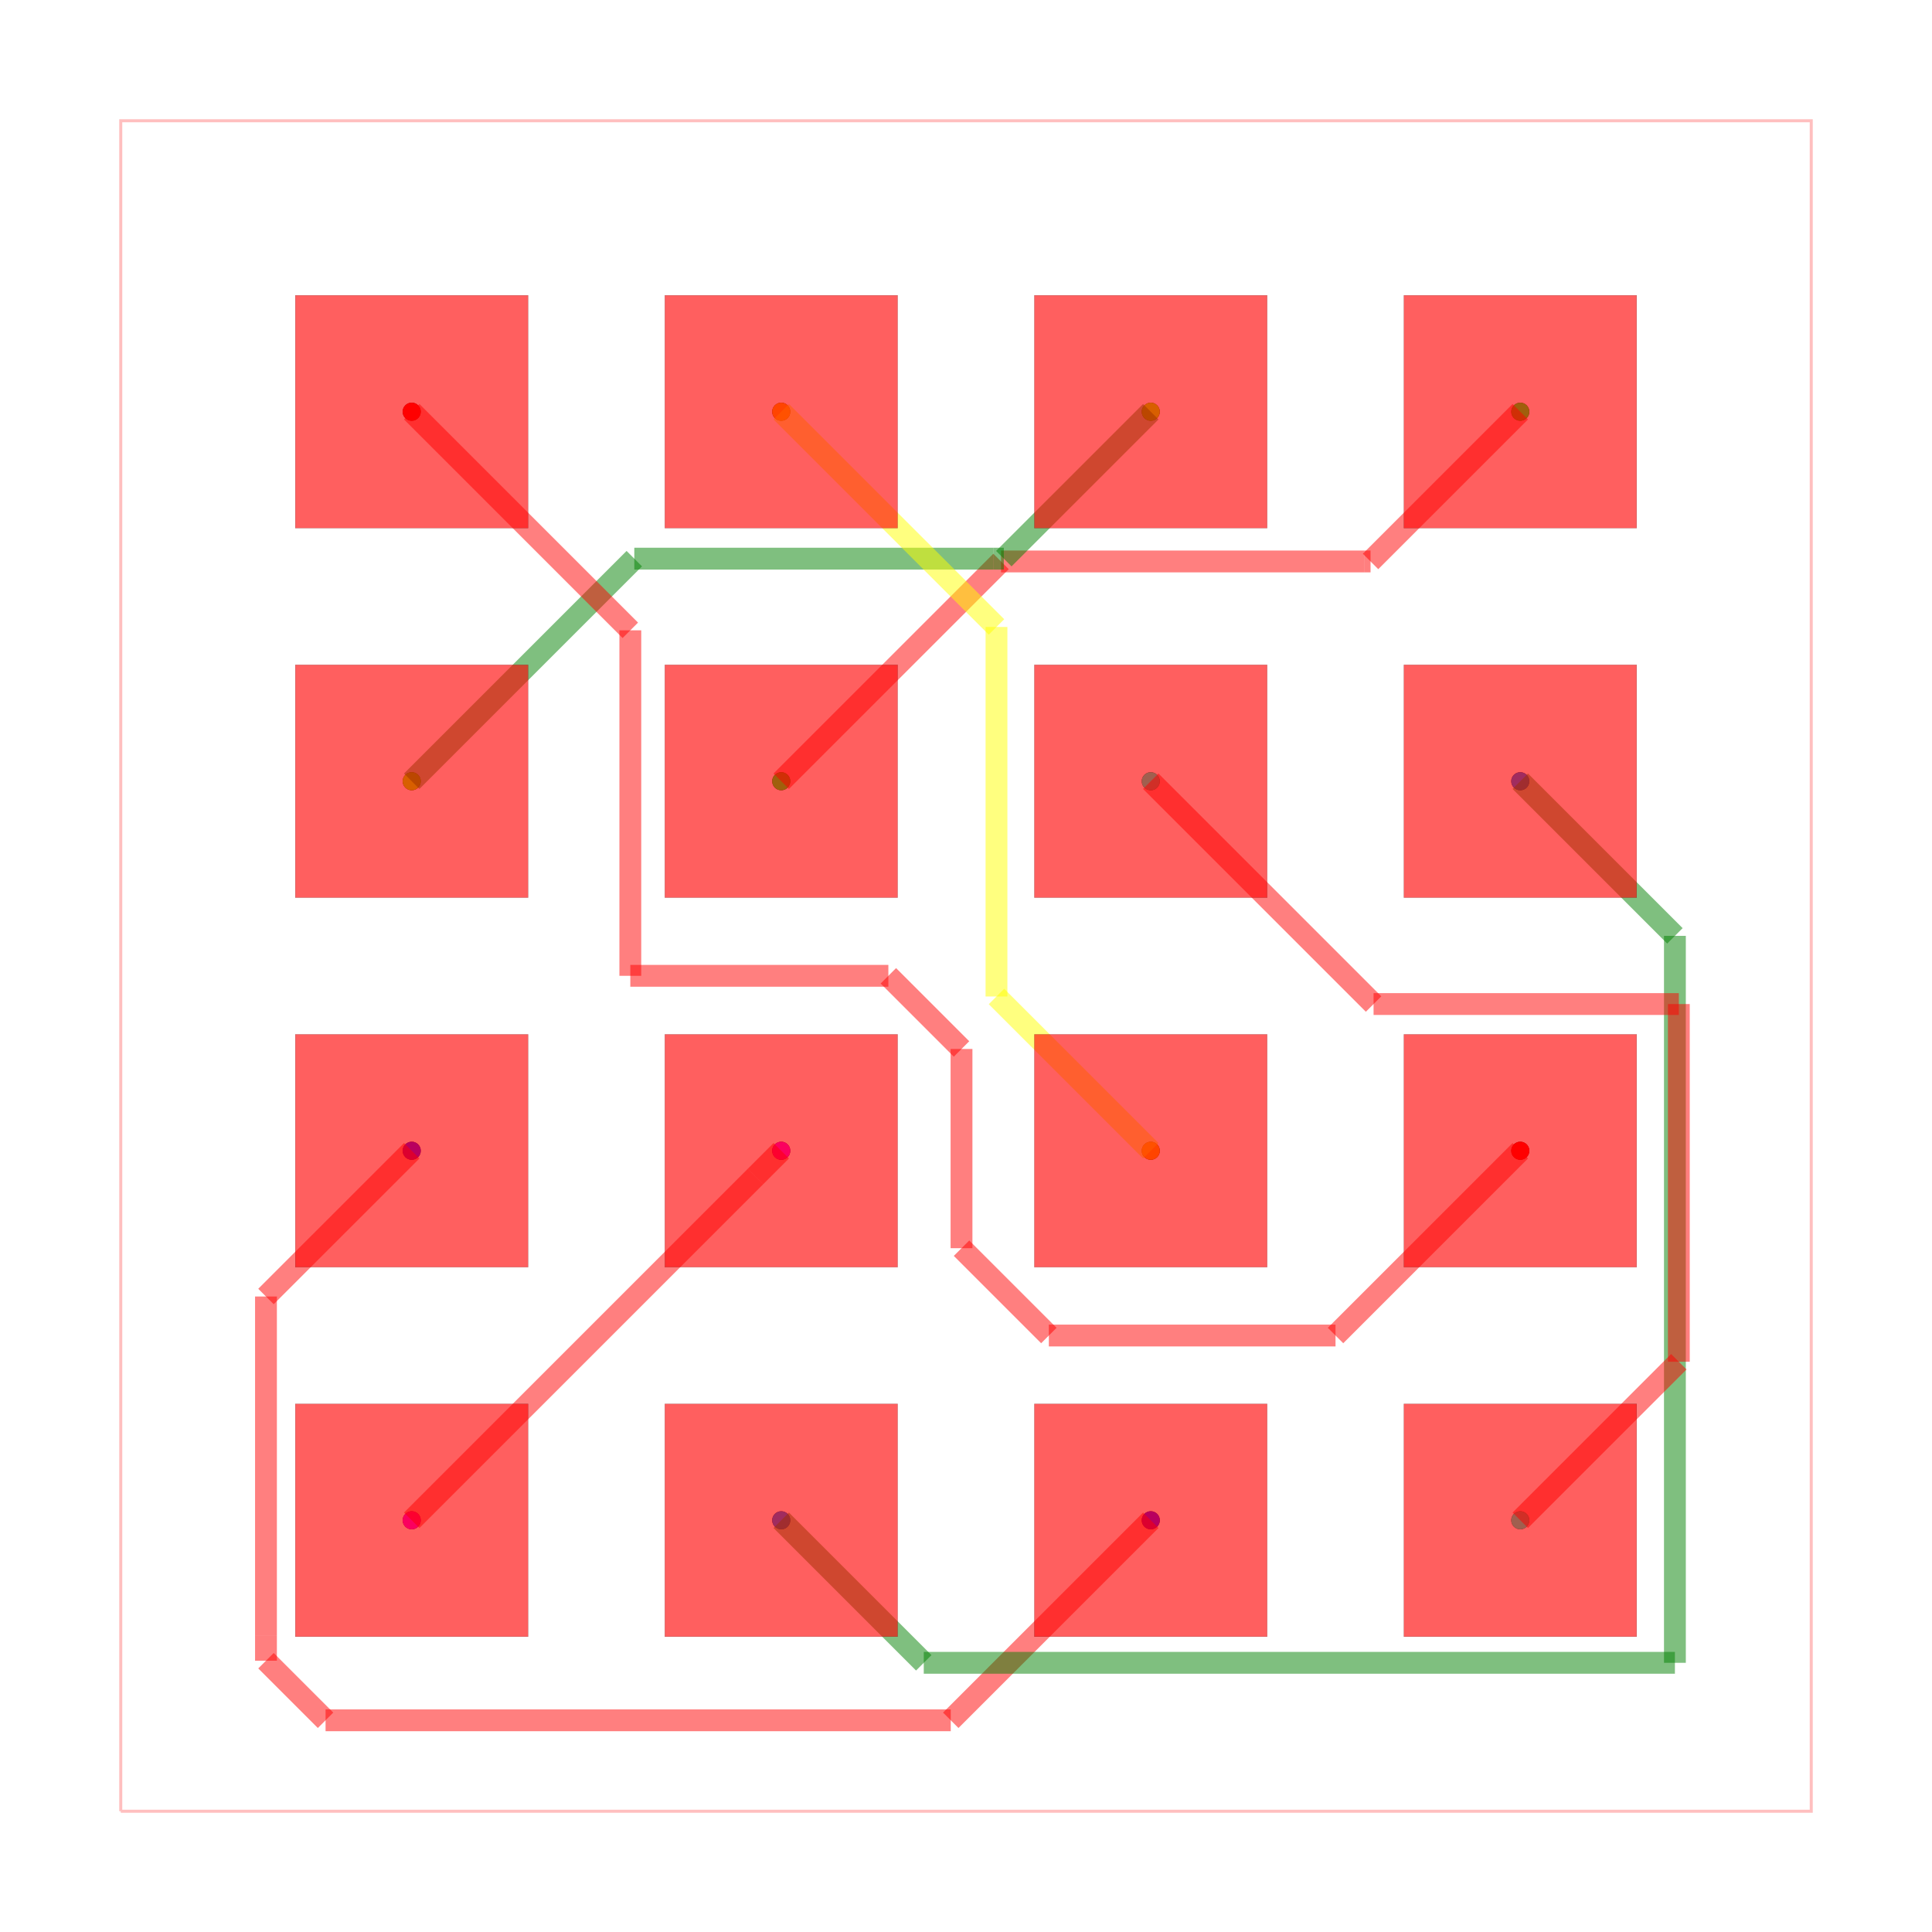
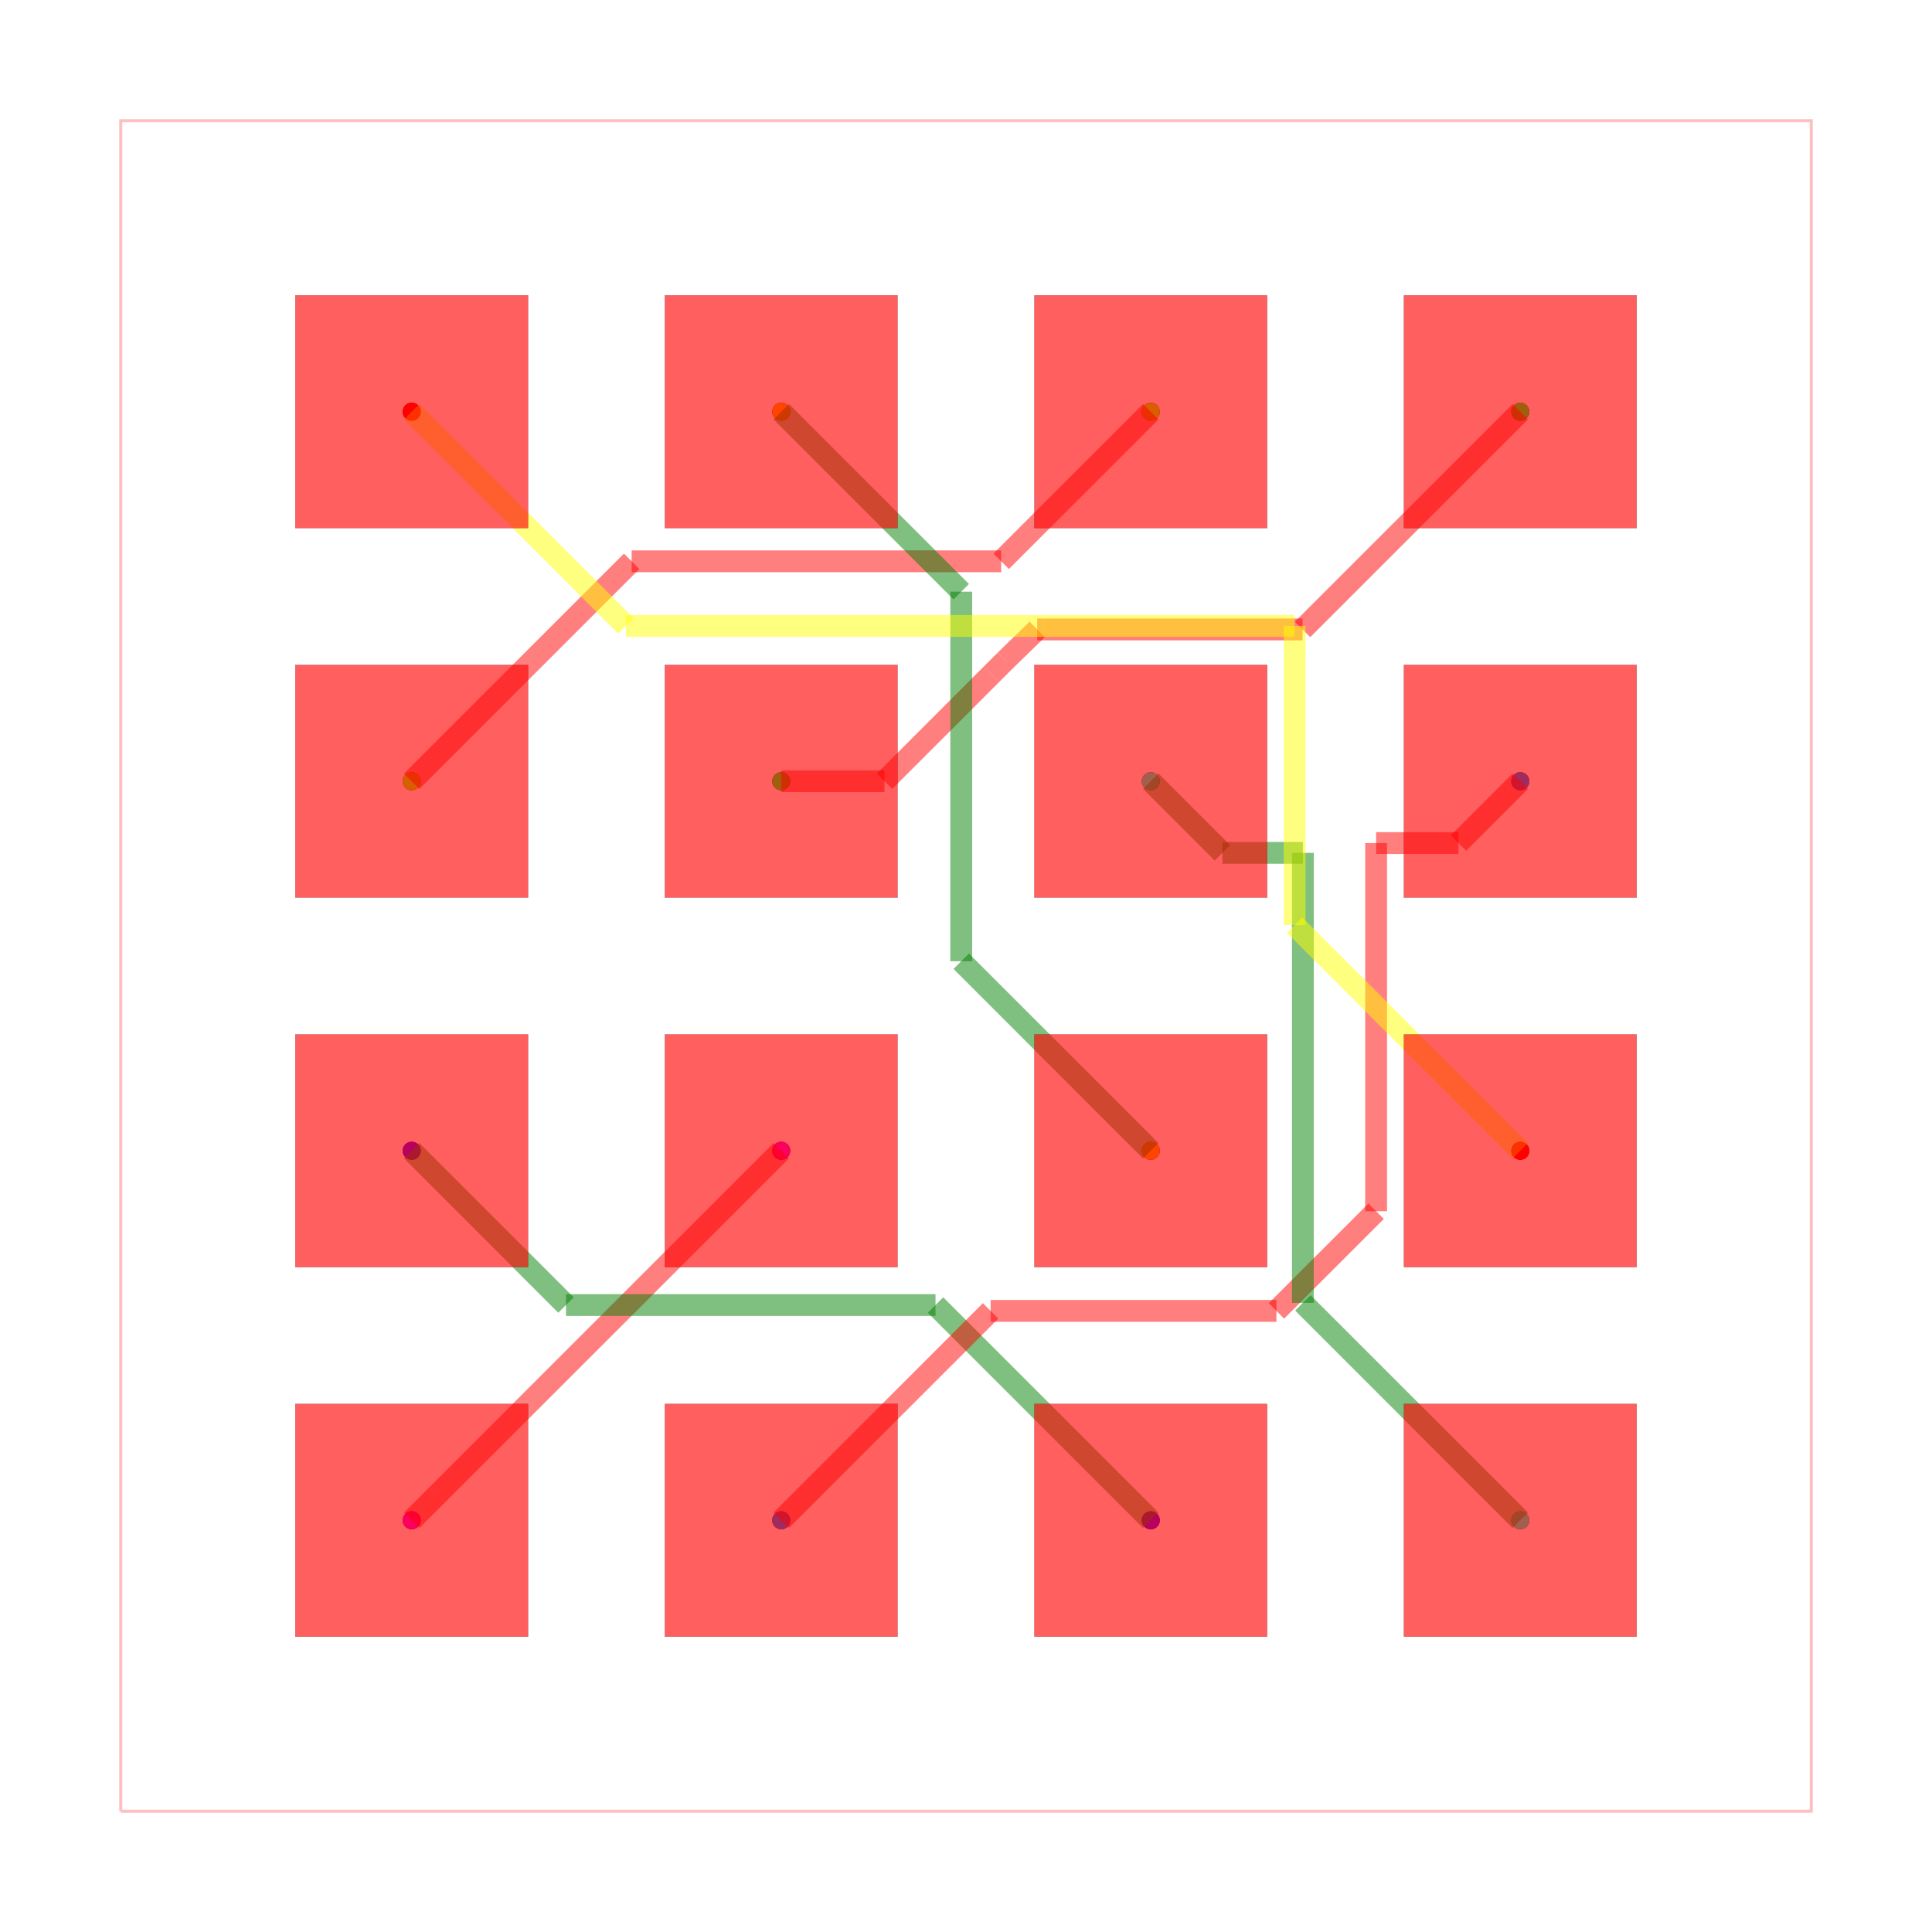
<svg xmlns="http://www.w3.org/2000/svg" width="640" height="640" viewBox="0 0 640 640">
  <rect width="100%" height="100%" fill="white" />
  <g>
    <circle data-type="point" data-label="source_net_0 pcb_port_0" data-x="-3.81" data-y="3.81" cx="136.386" cy="136.386" r="3" fill="black" />
  </g>
  <g>
    <circle data-type="point" data-label="source_net_0 pcb_port_11" data-x="3.81" data-y="-1.27" cx="503.614" cy="381.205" r="3" fill="black" />
  </g>
  <g>
    <circle data-type="point" data-label="source_net_1 pcb_port_1" data-x="-1.27" data-y="3.81" cx="258.795" cy="136.386" r="3" fill="black" />
  </g>
  <g>
    <circle data-type="point" data-label="source_net_1 pcb_port_10" data-x="1.27" data-y="-1.27" cx="381.205" cy="381.205" r="3" fill="black" />
  </g>
  <g>
    <circle data-type="point" data-label="source_net_2 pcb_port_2" data-x="1.27" data-y="3.81" cx="381.205" cy="136.386" r="3" fill="black" />
  </g>
  <g>
    <circle data-type="point" data-label="source_net_2 pcb_port_4" data-x="-3.81" data-y="1.27" cx="136.386" cy="258.795" r="3" fill="black" />
  </g>
  <g>
    <circle data-type="point" data-label="source_net_3 pcb_port_3" data-x="3.81" data-y="3.81" cx="503.614" cy="136.386" r="3" fill="black" />
  </g>
  <g>
    <circle data-type="point" data-label="source_net_3 pcb_port_5" data-x="-1.27" data-y="1.27" cx="258.795" cy="258.795" r="3" fill="black" />
  </g>
  <g>
    <circle data-type="point" data-label="source_net_4 pcb_port_6" data-x="1.27" data-y="1.27" cx="381.205" cy="258.795" r="3" fill="black" />
  </g>
  <g>
    <circle data-type="point" data-label="source_net_4 pcb_port_15" data-x="3.81" data-y="-3.81" cx="503.614" cy="503.614" r="3" fill="black" />
  </g>
  <g>
    <circle data-type="point" data-label="source_net_5 pcb_port_7" data-x="3.81" data-y="1.27" cx="503.614" cy="258.795" r="3" fill="black" />
  </g>
  <g>
    <circle data-type="point" data-label="source_net_5 pcb_port_13" data-x="-1.27" data-y="-3.81" cx="258.795" cy="503.614" r="3" fill="black" />
  </g>
  <g>
    <circle data-type="point" data-label="source_net_6 pcb_port_8" data-x="-3.81" data-y="-1.27" cx="136.386" cy="381.205" r="3" fill="black" />
  </g>
  <g>
    <circle data-type="point" data-label="source_net_6 pcb_port_14" data-x="1.27" data-y="-3.81" cx="381.205" cy="503.614" r="3" fill="black" />
  </g>
  <g>
    <circle data-type="point" data-label="source_net_7 pcb_port_9" data-x="-1.27" data-y="-1.27" cx="258.795" cy="381.205" r="3" fill="black" />
  </g>
  <g>
    <circle data-type="point" data-label="source_net_7 pcb_port_12" data-x="-3.81" data-y="-3.81" cx="136.386" cy="503.614" r="3" fill="black" />
  </g>
  <g>
    <circle data-type="point" data-label="source_net_0 (top,inner1,inner2,bottom)" data-x="-3.81" data-y="3.81" cx="136.386" cy="136.386" r="3" fill="hsl(0, 100%, 50%)" />
  </g>
  <g>
    <circle data-type="point" data-label="source_net_0 (top,inner1,inner2,bottom)" data-x="3.81" data-y="-1.27" cx="503.614" cy="381.205" r="3" fill="hsl(0, 100%, 50%)" />
  </g>
  <g>
    <circle data-type="point" data-label="source_net_1 (top,inner1,inner2,bottom)" data-x="-1.27" data-y="3.81" cx="258.795" cy="136.386" r="3" fill="hsl(42.5, 100%, 50%)" />
  </g>
  <g>
    <circle data-type="point" data-label="source_net_1 (top,inner1,inner2,bottom)" data-x="1.27" data-y="-1.27" cx="381.205" cy="381.205" r="3" fill="hsl(42.5, 100%, 50%)" />
  </g>
  <g>
    <circle data-type="point" data-label="source_net_2 (top,inner1,inner2,bottom)" data-x="1.27" data-y="3.81" cx="381.205" cy="136.386" r="3" fill="hsl(85, 100%, 50%)" />
  </g>
  <g>
    <circle data-type="point" data-label="source_net_2 (top,inner1,inner2,bottom)" data-x="-3.81" data-y="1.27" cx="136.386" cy="258.795" r="3" fill="hsl(85, 100%, 50%)" />
  </g>
  <g>
    <circle data-type="point" data-label="source_net_3 (top,inner1,inner2,bottom)" data-x="3.81" data-y="3.81" cx="503.614" cy="136.386" r="3" fill="hsl(127.5, 100%, 50%)" />
  </g>
  <g>
    <circle data-type="point" data-label="source_net_3 (top,inner1,inner2,bottom)" data-x="-1.27" data-y="1.27" cx="258.795" cy="258.795" r="3" fill="hsl(127.5, 100%, 50%)" />
  </g>
  <g>
    <circle data-type="point" data-label="source_net_4 (top,inner1,inner2,bottom)" data-x="1.27" data-y="1.27" cx="381.205" cy="258.795" r="3" fill="hsl(170, 100%, 50%)" />
  </g>
  <g>
    <circle data-type="point" data-label="source_net_4 (top,inner1,inner2,bottom)" data-x="3.81" data-y="-3.81" cx="503.614" cy="503.614" r="3" fill="hsl(170, 100%, 50%)" />
  </g>
  <g>
    <circle data-type="point" data-label="source_net_5 (top,inner1,inner2,bottom)" data-x="3.81" data-y="1.27" cx="503.614" cy="258.795" r="3" fill="hsl(212.5, 100%, 50%)" />
  </g>
  <g>
    <circle data-type="point" data-label="source_net_5 (top,inner1,inner2,bottom)" data-x="-1.27" data-y="-3.81" cx="258.795" cy="503.614" r="3" fill="hsl(212.5, 100%, 50%)" />
  </g>
  <g>
    <circle data-type="point" data-label="source_net_6 (top,inner1,inner2,bottom)" data-x="-3.81" data-y="-1.27" cx="136.386" cy="381.205" r="3" fill="hsl(255, 100%, 50%)" />
  </g>
  <g>
    <circle data-type="point" data-label="source_net_6 (top,inner1,inner2,bottom)" data-x="1.27" data-y="-3.81" cx="381.205" cy="503.614" r="3" fill="hsl(255, 100%, 50%)" />
  </g>
  <g>
    <circle data-type="point" data-label="source_net_7 (top,inner1,inner2,bottom)" data-x="-1.27" data-y="-1.27" cx="258.795" cy="381.205" r="3" fill="hsl(297.5, 100%, 50%)" />
  </g>
  <g>
    <circle data-type="point" data-label="source_net_7 (top,inner1,inner2,bottom)" data-x="-3.81" data-y="-3.81" cx="136.386" cy="503.614" r="3" fill="hsl(297.5, 100%, 50%)" />
  </g>
  <g>
    <polyline data-points="-5.8100000000000005,-5.8100000000000005 5.8100000000000005,-5.8100000000000005 5.8100000000000005,5.8100000000000005 -5.8100000000000005,5.8100000000000005 -5.8100000000000005,-5.8100000000000005" data-type="line" data-label="" points="40,600 600,600 600,40 40,40 40,600" fill="none" stroke="rgba(255,0,0,0.25)" stroke-width="1px" />
  </g>
  <g>
-     <polyline data-points="-1.27,-1.27 -1.27,-1.27" data-type="line" data-label="" points="258.795,381.205 258.795,381.205" fill="none" stroke="rgba(255,0,0,0.5)" stroke-width="7.229" />
-   </g>
-   <g>
-     <polyline data-points="-1.27,-1.27 -1.4467717741737927,-1.4467717741737927" data-type="line" data-label="" points="258.795,381.205 250.276,389.724" fill="none" stroke="rgba(255,0,0,0.5)" stroke-width="7.229" />
-   </g>
-   <g>
-     <polyline data-points="-1.4467717741737927,-1.4467717741737927 -1.4467717741737927,-1.4467717741737927" data-type="line" data-label="" points="250.276,389.724 250.276,389.724" fill="none" stroke="rgba(255,0,0,0.5)" stroke-width="7.229" />
-   </g>
-   <g>
-     <polyline data-points="-1.4467717741737927,-1.4467717741737927 -3.81,-3.81" data-type="line" data-label="" points="250.276,389.724 136.386,503.614" fill="none" stroke="rgba(255,0,0,0.5)" stroke-width="7.229" />
-   </g>
-   <g>
-     <polyline data-points="-3.81,-1.27 -4.811779820868307,-2.271779820868307" data-type="line" data-label="" points="136.386,381.205 88.107,429.483" fill="none" stroke="rgba(255,0,0,0.5)" stroke-width="7.229" />
-   </g>
-   <g>
-     <polyline data-points="-4.811779820868307,-2.271779820868307 -4.811779820868307,-4.60486089133334" data-type="line" data-label="" points="88.107,429.483 88.107,541.921" fill="none" stroke="rgba(255,0,0,0.5)" stroke-width="7.229" />
-   </g>
-   <g>
-     <polyline data-points="-4.811779820868307,-4.60486089133334 -4.811779820868307,-4.775212438139915" data-type="line" data-label="" points="88.107,541.921 88.107,550.131" fill="none" stroke="rgba(255,0,0,0.5)" stroke-width="7.229" />
-   </g>
-   <g>
-     <polyline data-points="-4.811779820868307,-4.775212438139915 -4.402185278755213,-5.1848069802530095" data-type="line" data-label="" points="88.107,550.131 107.846,569.87" fill="none" stroke="rgba(255,0,0,0.5)" stroke-width="7.229" />
-   </g>
-   <g>
-     <polyline data-points="-4.402185278755213,-5.1848069802530095 -0.10480698025300939,-5.1848069802530095" data-type="line" data-label="" points="107.846,569.87 314.949,569.87" fill="none" stroke="rgba(255,0,0,0.5)" stroke-width="7.229" />
-   </g>
-   <g>
-     <polyline data-points="-0.10480698025300939,-5.1848069802530095 1.27,-3.81" data-type="line" data-label="" points="314.949,569.87 381.205,503.614" fill="none" stroke="rgba(255,0,0,0.5)" stroke-width="7.229" />
-   </g>
-   <g>
-     <polyline data-points="3.81,1.27 4.872808044787728,0.20719195521227185" data-type="line" data-label="" points="503.614,258.795 554.834,310.015" fill="none" stroke="rgba(0,128,0,0.5)" stroke-width="7.229" />
-   </g>
-   <g>
-     <polyline data-points="4.872808044787728,0.20719195521227185 4.872808044787728,-4.789671937846687" data-type="line" data-label="" points="554.834,310.015 554.834,550.828" fill="none" stroke="rgba(0,128,0,0.5)" stroke-width="7.229" />
-   </g>
-   <g>
-     <polyline data-points="4.872808044787728,-4.789671937846687 -0.2903280621533133,-4.789671937846687" data-type="line" data-label="" points="554.834,550.828 306.008,550.828" fill="none" stroke="rgba(0,128,0,0.5)" stroke-width="7.229" />
-   </g>
-   <g>
-     <polyline data-points="-0.2903280621533133,-4.789671937846687 -1.27,-3.81" data-type="line" data-label="" points="306.008,550.828 258.795,503.614" fill="none" stroke="rgba(0,128,0,0.5)" stroke-width="7.229" />
-   </g>
-   <g>
-     <polyline data-points="3.81,-3.81 4.899805661946737,-2.720194338053263" data-type="line" data-label="" points="503.614,503.614 556.135,451.094" fill="none" stroke="rgba(255,0,0,0.5)" stroke-width="7.229" />
-   </g>
-   <g>
-     <polyline data-points="4.899805661946737,-2.720194338053263 4.899805661946737,-0.2615098448506892" data-type="line" data-label="" points="556.135,451.094 556.135,332.603" fill="none" stroke="rgba(255,0,0,0.5)" stroke-width="7.229" />
-   </g>
-   <g>
-     <polyline data-points="4.899805661946737,-0.2615098448506892 2.801509844850689,-0.2615098448506892" data-type="line" data-label="" points="556.135,332.603 455.013,332.603" fill="none" stroke="rgba(255,0,0,0.5)" stroke-width="7.229" />
-   </g>
-   <g>
-     <polyline data-points="2.801509844850689,-0.2615098448506892 1.27,1.27" data-type="line" data-label="" points="455.013,332.603 381.205,258.795" fill="none" stroke="rgba(255,0,0,0.5)" stroke-width="7.229" />
-   </g>
-   <g>
-     <polyline data-points="-1.27,1.27 0.24074802150545072,2.7807480215054508" data-type="line" data-label="" points="258.795,258.795 331.602,185.988" fill="none" stroke="rgba(255,0,0,0.5)" stroke-width="7.229" />
-   </g>
-   <g>
-     <polyline data-points="0.24074802150545072,2.7807480215054508 2.736678891648209,2.7807480215054508" data-type="line" data-label="" points="331.602,185.988 451.888,185.988" fill="none" stroke="rgba(255,0,0,0.5)" stroke-width="7.229" />
-   </g>
-   <g>
-     <polyline data-points="2.736678891648209,2.7807480215054508 2.7807480215054508,2.7807480215054508" data-type="line" data-label="" points="451.888,185.988 454.012,185.988" fill="none" stroke="rgba(255,0,0,0.5)" stroke-width="7.229" />
-   </g>
-   <g>
-     <polyline data-points="2.7807480215054508,2.7807480215054508 3.81,3.81" data-type="line" data-label="" points="454.012,185.988 503.614,136.386" fill="none" stroke="rgba(255,0,0,0.5)" stroke-width="7.229" />
-   </g>
-   <g>
-     <polyline data-points="-3.81,1.27 -2.28,2.8000000000000003" data-type="line" data-label="" points="136.386,258.795 210.12,185.06" fill="none" stroke="rgba(0,128,0,0.5)" stroke-width="7.229" />
-   </g>
-   <g>
-     <polyline data-points="-2.28,2.8000000000000003 0.18867352848546737,2.8000000000000003" data-type="line" data-label="" points="210.12,185.06 329.093,185.06" fill="none" stroke="rgba(0,128,0,0.5)" stroke-width="7.229" />
-   </g>
-   <g>
-     <polyline data-points="0.18867352848546737,2.8000000000000003 0.26000000000000023,2.8000000000000003" data-type="line" data-label="" points="329.093,185.06 332.53,185.06" fill="none" stroke="rgba(0,128,0,0.5)" stroke-width="7.229" />
-   </g>
-   <g>
-     <polyline data-points="0.26000000000000023,2.8000000000000003 1.27,3.81" data-type="line" data-label="" points="332.53,185.06 381.205,136.386" fill="none" stroke="rgba(0,128,0,0.5)" stroke-width="7.229" />
-   </g>
-   <g>
-     <polyline data-points="-1.27,3.81 0.20954819462019492,2.330451805379805" data-type="line" data-label="" points="258.795,136.386 330.099,207.689" fill="none" stroke="rgba(255,255,0,0.5)" stroke-width="7.229" />
-   </g>
-   <g>
-     <polyline data-points="0.20954819462019492,2.330451805379805 0.20954819462019494,-0.20954819462019494" data-type="line" data-label="" points="330.099,207.689 330.099,330.099" fill="none" stroke="rgba(255,255,0,0.5)" stroke-width="7.229" />
-   </g>
-   <g>
-     <polyline data-points="0.20954819462019494,-0.20954819462019494 1.27,-1.27" data-type="line" data-label="" points="330.099,330.099 381.205,381.205" fill="none" stroke="rgba(255,255,0,0.5)" stroke-width="7.229" />
-   </g>
-   <g>
-     <polyline data-points="1.27,-1.27 1.27,-1.27" data-type="line" data-label="" points="381.205,381.205 381.205,381.205" fill="none" stroke="rgba(255,255,0,0.5)" stroke-width="7.229" />
-   </g>
-   <g>
-     <polyline data-points="-3.81,3.81 -2.3073513741365734,2.3073513741365734" data-type="line" data-label="" points="136.386,136.386 208.802,208.802" fill="none" stroke="rgba(255,0,0,0.5)" stroke-width="7.229" />
-   </g>
-   <g>
-     <polyline data-points="-2.3073513741365734,2.3073513741365734 -2.3073513741365734,-0.06748360822847488" data-type="line" data-label="" points="208.802,208.802 208.802,323.252" fill="none" stroke="rgba(255,0,0,0.5)" stroke-width="7.229" />
-   </g>
-   <g>
-     <polyline data-points="-2.3073513741365734,-0.06748360822847488 -0.533628104768507,-0.06748360822847488" data-type="line" data-label="" points="208.802,323.252 294.283,323.252" fill="none" stroke="rgba(255,0,0,0.5)" stroke-width="7.229" />
-   </g>
-   <g>
-     <polyline data-points="-0.533628104768507,-0.06748360822847488 -0.03082399883098469,-0.5702877141659971" data-type="line" data-label="" points="294.283,323.252 318.515,347.484" fill="none" stroke="rgba(255,0,0,0.5)" stroke-width="7.229" />
-   </g>
-   <g>
-     <polyline data-points="-0.03082399883098469,-0.5702877141659971 -0.03082399883098469,-1.9396825722660584" data-type="line" data-label="" points="318.515,347.484 318.515,413.479" fill="none" stroke="rgba(255,0,0,0.5)" stroke-width="7.229" />
-   </g>
-   <g>
-     <polyline data-points="-0.03082399883098469,-1.9396825722660584 0.569493428902957,-2.54" data-type="line" data-label="" points="318.515,413.479 347.445,442.41" fill="none" stroke="rgba(255,0,0,0.5)" stroke-width="7.229" />
-   </g>
-   <g>
-     <polyline data-points="0.569493428902957,-2.54 2.54,-2.54" data-type="line" data-label="" points="347.445,442.41 442.41,442.41" fill="none" stroke="rgba(255,0,0,0.5)" stroke-width="7.229" />
-   </g>
-   <g>
-     <polyline data-points="2.54,-2.54 3.81,-1.27" data-type="line" data-label="" points="442.41,442.41 503.614,381.205" fill="none" stroke="rgba(255,0,0,0.5)" stroke-width="7.229" />
+     <polyline data-points="-3.81,-3.81 -3.81,-3.81" data-type="line" data-label="" points="136.386,503.614 136.386,503.614" fill="none" stroke="rgba(255,0,0,0.5)" stroke-width="7.229" />
+   </g>
+   <g>
+     <polyline data-points="-3.81,-3.81 -3.6332282258262074,-3.6332282258262074" data-type="line" data-label="" points="136.386,503.614 144.905,495.095" fill="none" stroke="rgba(255,0,0,0.5)" stroke-width="7.229" />
+   </g>
+   <g>
+     <polyline data-points="-3.6332282258262074,-3.6332282258262074 -3.6332282258262074,-3.6332282258262074" data-type="line" data-label="" points="144.905,495.095 144.905,495.095" fill="none" stroke="rgba(255,0,0,0.5)" stroke-width="7.229" />
+   </g>
+   <g>
+     <polyline data-points="-3.6332282258262074,-3.6332282258262074 -1.27,-1.27" data-type="line" data-label="" points="144.905,495.095 258.795,381.205" fill="none" stroke="rgba(255,0,0,0.5)" stroke-width="7.229" />
+   </g>
+   <g>
+     <polyline data-points="1.27,-3.81 -0.2095484069258693,-2.3304515930741307" data-type="line" data-label="" points="381.205,503.614 309.901,432.311" fill="none" stroke="rgba(0,128,0,0.5)" stroke-width="7.229" />
+   </g>
+   <g>
+     <polyline data-points="-0.2095484069258693,-2.3304515930741307 -2.7495484069258693,-2.3304515930741307" data-type="line" data-label="" points="309.901,432.311 187.492,432.311" fill="none" stroke="rgba(0,128,0,0.5)" stroke-width="7.229" />
+   </g>
+   <g>
+     <polyline data-points="-2.7495484069258693,-2.3304515930741307 -2.7495484069258693,-2.3304515930741307" data-type="line" data-label="" points="187.492,432.311 187.492,432.311" fill="none" stroke="rgba(0,128,0,0.5)" stroke-width="7.229" />
+   </g>
+   <g>
+     <polyline data-points="-2.7495484069258693,-2.3304515930741307 -3.81,-1.27" data-type="line" data-label="" points="187.492,432.311 136.386,381.205" fill="none" stroke="rgba(0,128,0,0.5)" stroke-width="7.229" />
+   </g>
+   <g>
+     <polyline data-points="-1.27,-3.81 0.16928260553412144,-2.3707173944658786" data-type="line" data-label="" points="258.795,503.614 328.158,434.251" fill="none" stroke="rgba(255,0,0,0.5)" stroke-width="7.229" />
+   </g>
+   <g>
+     <polyline data-points="0.16928260553412144,-2.3707173944658786 2.1337199242132927,-2.3707173944658786" data-type="line" data-label="" points="328.158,434.251 422.83,434.251" fill="none" stroke="rgba(255,0,0,0.5)" stroke-width="7.229" />
+   </g>
+   <g>
+     <polyline data-points="2.1337199242132927,-2.3707173944658786 2.818961970132153,-1.6854753485470182" data-type="line" data-label="" points="422.83,434.251 455.854,401.228" fill="none" stroke="rgba(255,0,0,0.5)" stroke-width="7.229" />
+   </g>
+   <g>
+     <polyline data-points="2.818961970132153,-1.6854753485470182 2.818961970132153,0.8449750572533645" data-type="line" data-label="" points="455.854,401.228 455.854,279.278" fill="none" stroke="rgba(255,0,0,0.5)" stroke-width="7.229" />
+   </g>
+   <g>
+     <polyline data-points="2.818961970132153,0.8449750572533645 3.3849750572533646,0.8449750572533645" data-type="line" data-label="" points="455.854,279.278 483.131,279.278" fill="none" stroke="rgba(255,0,0,0.5)" stroke-width="7.229" />
+   </g>
+   <g>
+     <polyline data-points="3.3849750572533646,0.8449750572533645 3.81,1.27" data-type="line" data-label="" points="483.131,279.278 503.614,258.795" fill="none" stroke="rgba(255,0,0,0.5)" stroke-width="7.229" />
+   </g>
+   <g>
+     <polyline data-points="3.81,-3.81 2.3156011853136995,-2.3156011853136995" data-type="line" data-label="" points="503.614,503.614 431.595,431.595" fill="none" stroke="rgba(0,128,0,0.5)" stroke-width="7.229" />
+   </g>
+   <g>
+     <polyline data-points="2.3156011853136995,-2.3156011853136995 2.3156011853136995,0.7776808106673512" data-type="line" data-label="" points="431.595,431.595 431.595,282.521" fill="none" stroke="rgba(0,128,0,0.5)" stroke-width="7.229" />
+   </g>
+   <g>
+     <polyline data-points="2.3156011853136995,0.7776808106673512 1.7623191893326489,0.7776808106673512" data-type="line" data-label="" points="431.595,282.521 404.931,282.521" fill="none" stroke="rgba(0,128,0,0.5)" stroke-width="7.229" />
+   </g>
+   <g>
+     <polyline data-points="1.7623191893326489,0.7776808106673512 1.27,1.27" data-type="line" data-label="" points="404.931,282.521 381.205,258.795" fill="none" stroke="rgba(0,128,0,0.5)" stroke-width="7.229" />
+   </g>
+   <g>
+     <polyline data-points="-1.27,1.27 -0.56,1.27" data-type="line" data-label="" points="258.795,258.795 293.012,258.795" fill="none" stroke="rgba(255,0,0,0.5)" stroke-width="7.229" />
+   </g>
+   <g>
+     <polyline data-points="-0.56,1.27 0.17529130226045453,2.0052913022604546" data-type="line" data-label="" points="293.012,258.795 328.448,223.359" fill="none" stroke="rgba(255,0,0,0.5)" stroke-width="7.229" />
+   </g>
+   <g>
+     <polyline data-points="0.17529130226045453,2.0052913022604546 0.26999999999999996,2.1" data-type="line" data-label="" points="328.448,223.359 333.012,218.795" fill="none" stroke="rgba(255,0,0,0.5)" stroke-width="7.229" />
+   </g>
+   <g>
+     <polyline data-points="0.26999999999999996,2.1 0.48936595240919206,2.3132925594885103" data-type="line" data-label="" points="333.012,218.795 343.584,208.516" fill="none" stroke="rgba(255,0,0,0.5)" stroke-width="7.229" />
+   </g>
+   <g>
+     <polyline data-points="0.48936595240919206,2.3132925594885103 0.5327326705924156,2.3132925594885103" data-type="line" data-label="" points="343.584,208.516 345.674,208.516" fill="none" stroke="rgba(255,0,0,0.5)" stroke-width="7.229" />
+   </g>
+   <g>
+     <polyline data-points="0.5327326705924156,2.3132925594885103 2.3132925594885103,2.3132925594885103" data-type="line" data-label="" points="345.674,208.516 431.484,208.516" fill="none" stroke="rgba(255,0,0,0.5)" stroke-width="7.229" />
+   </g>
+   <g>
+     <polyline data-points="2.3132925594885103,2.3132925594885103 3.81,3.81" data-type="line" data-label="" points="431.484,208.516 503.614,136.386" fill="none" stroke="rgba(255,0,0,0.5)" stroke-width="7.229" />
+   </g>
+   <g>
+     <polyline data-points="-3.81,1.27 -2.2982443524696645,2.7817556475303356" data-type="line" data-label="" points="136.386,258.795 209.241,185.939" fill="none" stroke="rgba(255,0,0,0.5)" stroke-width="7.229" />
+   </g>
+   <g>
+     <polyline data-points="-2.2982443524696645,2.7817556475303356 0.19621728740658773,2.7817556475303356" data-type="line" data-label="" points="209.241,185.939 329.456,185.939" fill="none" stroke="rgba(255,0,0,0.5)" stroke-width="7.229" />
+   </g>
+   <g>
+     <polyline data-points="0.19621728740658773,2.7817556475303356 0.24175564753033552,2.7817556475303356" data-type="line" data-label="" points="329.456,185.939 331.651,185.939" fill="none" stroke="rgba(255,0,0,0.5)" stroke-width="7.229" />
+   </g>
+   <g>
+     <polyline data-points="0.24175564753033552,2.7817556475303356 1.27,3.81" data-type="line" data-label="" points="331.651,185.939 381.205,136.386" fill="none" stroke="rgba(255,0,0,0.5)" stroke-width="7.229" />
+   </g>
+   <g>
+     <polyline data-points="1.27,-1.27 -0.03275470909913025,0.03275470909913025" data-type="line" data-label="" points="381.205,381.205 318.421,318.421" fill="none" stroke="rgba(0,128,0,0.5)" stroke-width="7.229" />
+   </g>
+   <g>
+     <polyline data-points="-0.03275470909913025,0.03275470909913025 -0.03275470909913028,2.5727547090991303" data-type="line" data-label="" points="318.421,318.421 318.421,196.012" fill="none" stroke="rgba(0,128,0,0.5)" stroke-width="7.229" />
+   </g>
+   <g>
+     <polyline data-points="-0.03275470909913028,2.5727547090991303 -0.03275470909913028,2.5727547090991303" data-type="line" data-label="" points="318.421,196.012 318.421,196.012" fill="none" stroke="rgba(0,128,0,0.5)" stroke-width="7.229" />
+   </g>
+   <g>
+     <polyline data-points="-0.03275470909913028,2.5727547090991303 -1.27,3.81" data-type="line" data-label="" points="318.421,196.012 258.795,136.386" fill="none" stroke="rgba(0,128,0,0.5)" stroke-width="7.229" />
+   </g>
+   <g>
+     <polyline data-points="3.81,-1.27 2.258952486361925,0.28104751363807523" data-type="line" data-label="" points="503.614,381.205 428.865,306.456" fill="none" stroke="rgba(255,255,0,0.5)" stroke-width="7.229" />
+   </g>
+   <g>
+     <polyline data-points="2.258952486361925,0.28104751363807523 2.258952486361925,2.3374352593181924" data-type="line" data-label="" points="428.865,306.456 428.865,207.353" fill="none" stroke="rgba(255,255,0,0.5)" stroke-width="7.229" />
+   </g>
+   <g>
+     <polyline data-points="2.258952486361925,2.3374352593181924 -2.3374352593181924,2.3374352593181924" data-type="line" data-label="" points="428.865,207.353 207.353,207.353" fill="none" stroke="rgba(255,255,0,0.5)" stroke-width="7.229" />
+   </g>
+   <g>
+     <polyline data-points="-2.3374352593181924,2.3374352593181924 -3.81,3.81" data-type="line" data-label="" points="207.353,207.353 136.386,136.386" fill="none" stroke="rgba(255,255,0,0.5)" stroke-width="7.229" />
  </g>
  <g>
    <rect data-type="rect" data-label="top, inner1, inner2, bottom" data-x="-3.81" data-y="3.81" x="97.831" y="97.831" width="77.108" height="77.108" fill="rgba(255,0,0,0.25)" stroke="black" stroke-width="0.021" />
  </g>
  <g>
    <rect data-type="rect" data-label="top, inner1, inner2, bottom" data-x="-1.27" data-y="3.81" x="220.241" y="97.831" width="77.108" height="77.108" fill="rgba(255,0,0,0.25)" stroke="black" stroke-width="0.021" />
  </g>
  <g>
    <rect data-type="rect" data-label="top, inner1, inner2, bottom" data-x="1.27" data-y="3.81" x="342.651" y="97.831" width="77.108" height="77.108" fill="rgba(255,0,0,0.25)" stroke="black" stroke-width="0.021" />
  </g>
  <g>
    <rect data-type="rect" data-label="top, inner1, inner2, bottom" data-x="3.81" data-y="3.81" x="465.06" y="97.831" width="77.108" height="77.108" fill="rgba(255,0,0,0.25)" stroke="black" stroke-width="0.021" />
  </g>
  <g>
    <rect data-type="rect" data-label="top, inner1, inner2, bottom" data-x="-3.81" data-y="1.27" x="97.831" y="220.241" width="77.108" height="77.108" fill="rgba(255,0,0,0.25)" stroke="black" stroke-width="0.021" />
  </g>
  <g>
    <rect data-type="rect" data-label="top, inner1, inner2, bottom" data-x="-1.27" data-y="1.27" x="220.241" y="220.241" width="77.108" height="77.108" fill="rgba(255,0,0,0.25)" stroke="black" stroke-width="0.021" />
  </g>
  <g>
    <rect data-type="rect" data-label="top, inner1, inner2, bottom" data-x="1.27" data-y="1.27" x="342.651" y="220.241" width="77.108" height="77.108" fill="rgba(255,0,0,0.25)" stroke="black" stroke-width="0.021" />
  </g>
  <g>
    <rect data-type="rect" data-label="top, inner1, inner2, bottom" data-x="3.81" data-y="1.27" x="465.06" y="220.241" width="77.108" height="77.108" fill="rgba(255,0,0,0.25)" stroke="black" stroke-width="0.021" />
  </g>
  <g>
    <rect data-type="rect" data-label="top, inner1, inner2, bottom" data-x="-3.81" data-y="-1.27" x="97.831" y="342.651" width="77.108" height="77.108" fill="rgba(255,0,0,0.25)" stroke="black" stroke-width="0.021" />
  </g>
  <g>
    <rect data-type="rect" data-label="top, inner1, inner2, bottom" data-x="-1.27" data-y="-1.27" x="220.241" y="342.651" width="77.108" height="77.108" fill="rgba(255,0,0,0.25)" stroke="black" stroke-width="0.021" />
  </g>
  <g>
    <rect data-type="rect" data-label="top, inner1, inner2, bottom" data-x="1.27" data-y="-1.27" x="342.651" y="342.651" width="77.108" height="77.108" fill="rgba(255,0,0,0.25)" stroke="black" stroke-width="0.021" />
  </g>
  <g>
    <rect data-type="rect" data-label="top, inner1, inner2, bottom" data-x="3.81" data-y="-1.27" x="465.06" y="342.651" width="77.108" height="77.108" fill="rgba(255,0,0,0.25)" stroke="black" stroke-width="0.021" />
  </g>
  <g>
    <rect data-type="rect" data-label="top, inner1, inner2, bottom" data-x="-3.81" data-y="-3.81" x="97.831" y="465.06" width="77.108" height="77.108" fill="rgba(255,0,0,0.25)" stroke="black" stroke-width="0.021" />
  </g>
  <g>
    <rect data-type="rect" data-label="top, inner1, inner2, bottom" data-x="-1.27" data-y="-3.81" x="220.241" y="465.06" width="77.108" height="77.108" fill="rgba(255,0,0,0.25)" stroke="black" stroke-width="0.021" />
  </g>
  <g>
    <rect data-type="rect" data-label="top, inner1, inner2, bottom" data-x="1.27" data-y="-3.81" x="342.651" y="465.06" width="77.108" height="77.108" fill="rgba(255,0,0,0.25)" stroke="black" stroke-width="0.021" />
  </g>
  <g>
    <rect data-type="rect" data-label="top, inner1, inner2, bottom" data-x="3.81" data-y="-3.81" x="465.06" y="465.06" width="77.108" height="77.108" fill="rgba(255,0,0,0.25)" stroke="black" stroke-width="0.021" />
  </g>
  <g>
    <rect data-type="rect" data-label="" data-x="-3.81" data-y="3.81" x="97.831" y="97.831" width="77.108" height="77.108" fill="rgba(255,0,0,0.5)" stroke="black" stroke-width="0.021" />
  </g>
  <g>
    <rect data-type="rect" data-label="" data-x="-1.27" data-y="3.81" x="220.241" y="97.831" width="77.108" height="77.108" fill="rgba(255,0,0,0.5)" stroke="black" stroke-width="0.021" />
  </g>
  <g>
    <rect data-type="rect" data-label="" data-x="1.27" data-y="3.81" x="342.651" y="97.831" width="77.108" height="77.108" fill="rgba(255,0,0,0.5)" stroke="black" stroke-width="0.021" />
  </g>
  <g>
    <rect data-type="rect" data-label="" data-x="3.81" data-y="3.81" x="465.06" y="97.831" width="77.108" height="77.108" fill="rgba(255,0,0,0.5)" stroke="black" stroke-width="0.021" />
  </g>
  <g>
    <rect data-type="rect" data-label="" data-x="-3.81" data-y="1.27" x="97.831" y="220.241" width="77.108" height="77.108" fill="rgba(255,0,0,0.5)" stroke="black" stroke-width="0.021" />
  </g>
  <g>
    <rect data-type="rect" data-label="" data-x="-1.27" data-y="1.27" x="220.241" y="220.241" width="77.108" height="77.108" fill="rgba(255,0,0,0.5)" stroke="black" stroke-width="0.021" />
  </g>
  <g>
    <rect data-type="rect" data-label="" data-x="1.27" data-y="1.27" x="342.651" y="220.241" width="77.108" height="77.108" fill="rgba(255,0,0,0.5)" stroke="black" stroke-width="0.021" />
  </g>
  <g>
    <rect data-type="rect" data-label="" data-x="3.81" data-y="1.27" x="465.06" y="220.241" width="77.108" height="77.108" fill="rgba(255,0,0,0.5)" stroke="black" stroke-width="0.021" />
  </g>
  <g>
    <rect data-type="rect" data-label="" data-x="-3.81" data-y="-1.27" x="97.831" y="342.651" width="77.108" height="77.108" fill="rgba(255,0,0,0.5)" stroke="black" stroke-width="0.021" />
  </g>
  <g>
    <rect data-type="rect" data-label="" data-x="-1.27" data-y="-1.27" x="220.241" y="342.651" width="77.108" height="77.108" fill="rgba(255,0,0,0.5)" stroke="black" stroke-width="0.021" />
  </g>
  <g>
    <rect data-type="rect" data-label="" data-x="1.27" data-y="-1.27" x="342.651" y="342.651" width="77.108" height="77.108" fill="rgba(255,0,0,0.5)" stroke="black" stroke-width="0.021" />
  </g>
  <g>
    <rect data-type="rect" data-label="" data-x="3.81" data-y="-1.27" x="465.06" y="342.651" width="77.108" height="77.108" fill="rgba(255,0,0,0.5)" stroke="black" stroke-width="0.021" />
  </g>
  <g>
    <rect data-type="rect" data-label="" data-x="-3.81" data-y="-3.81" x="97.831" y="465.06" width="77.108" height="77.108" fill="rgba(255,0,0,0.5)" stroke="black" stroke-width="0.021" />
  </g>
  <g>
    <rect data-type="rect" data-label="" data-x="-1.27" data-y="-3.81" x="220.241" y="465.06" width="77.108" height="77.108" fill="rgba(255,0,0,0.5)" stroke="black" stroke-width="0.021" />
  </g>
  <g>
    <rect data-type="rect" data-label="" data-x="1.27" data-y="-3.81" x="342.651" y="465.06" width="77.108" height="77.108" fill="rgba(255,0,0,0.5)" stroke="black" stroke-width="0.021" />
  </g>
  <g>
    <rect data-type="rect" data-label="" data-x="3.81" data-y="-3.81" x="465.06" y="465.06" width="77.108" height="77.108" fill="rgba(255,0,0,0.5)" stroke="black" stroke-width="0.021" />
  </g>
  <g id="crosshair" style="display: none">
    <line id="crosshair-h" y1="0" y2="640" stroke="#666" stroke-width="0.5" />
    <line id="crosshair-v" x1="0" x2="640" stroke="#666" stroke-width="0.5" />
    <text id="coordinates" font-family="monospace" font-size="12" fill="#666" />
  </g>
</svg>
